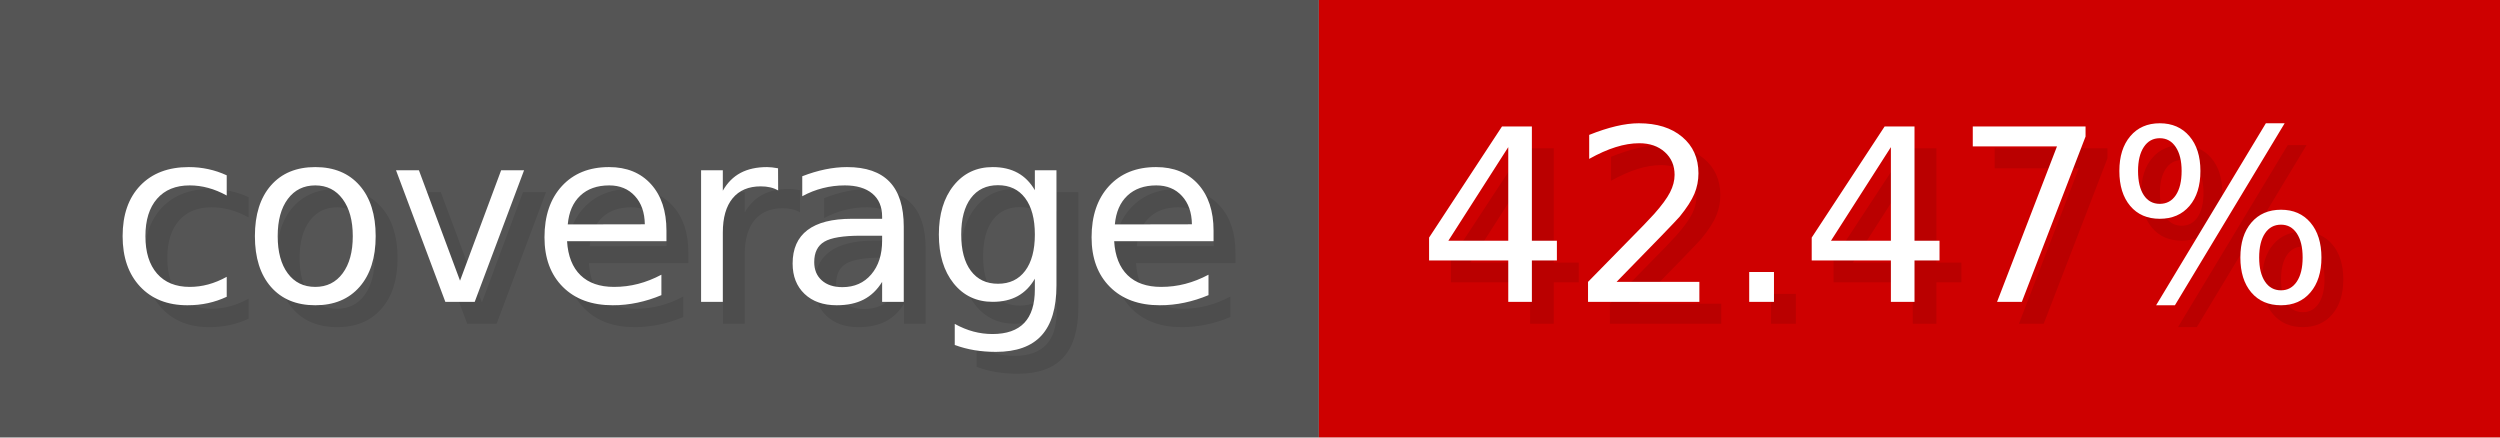
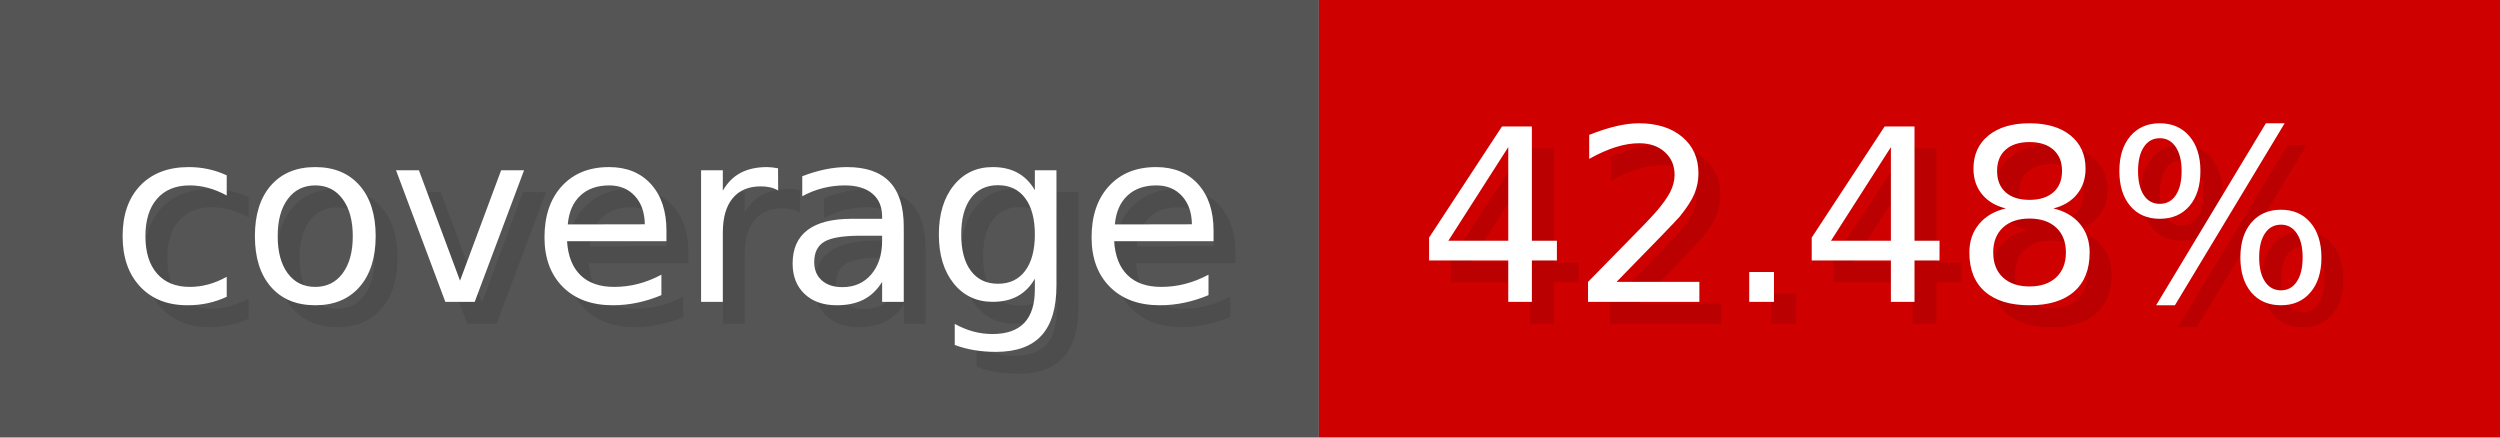
- <svg xmlns="http://www.w3.org/2000/svg" width="114.3" height="20" viewBox="0 0 1143 200" role="img" aria-label="coverage: 42.47%">
+ <svg xmlns="http://www.w3.org/2000/svg" width="114.3" height="20" viewBox="0 0 1143 200" role="img" aria-label="coverage: 42.48%">
  <g>
    <rect fill="#555" width="603" height="200" />
    <rect fill="#ce0000" x="603" width="540" height="200" />
  </g>
  <g aria-hidden="true" fill="#fff" text-anchor="start" font-family="Verdana,DejaVu Sans,sans-serif" font-size="110">
    <text x="60" y="148" textLength="503" fill="#000" opacity="0.1">coverage</text>
    <text x="50" y="138" textLength="503">coverage</text>
-     <text x="658" y="148" textLength="440" fill="#000" opacity="0.1">42.47%</text>
-     <text x="648" y="138" textLength="440">42.47%</text>
+     <text x="658" y="148" textLength="440" fill="#000" opacity="0.1">42.48%</text>
+     <text x="648" y="138" textLength="440">42.48%</text>
  </g>
</svg>
